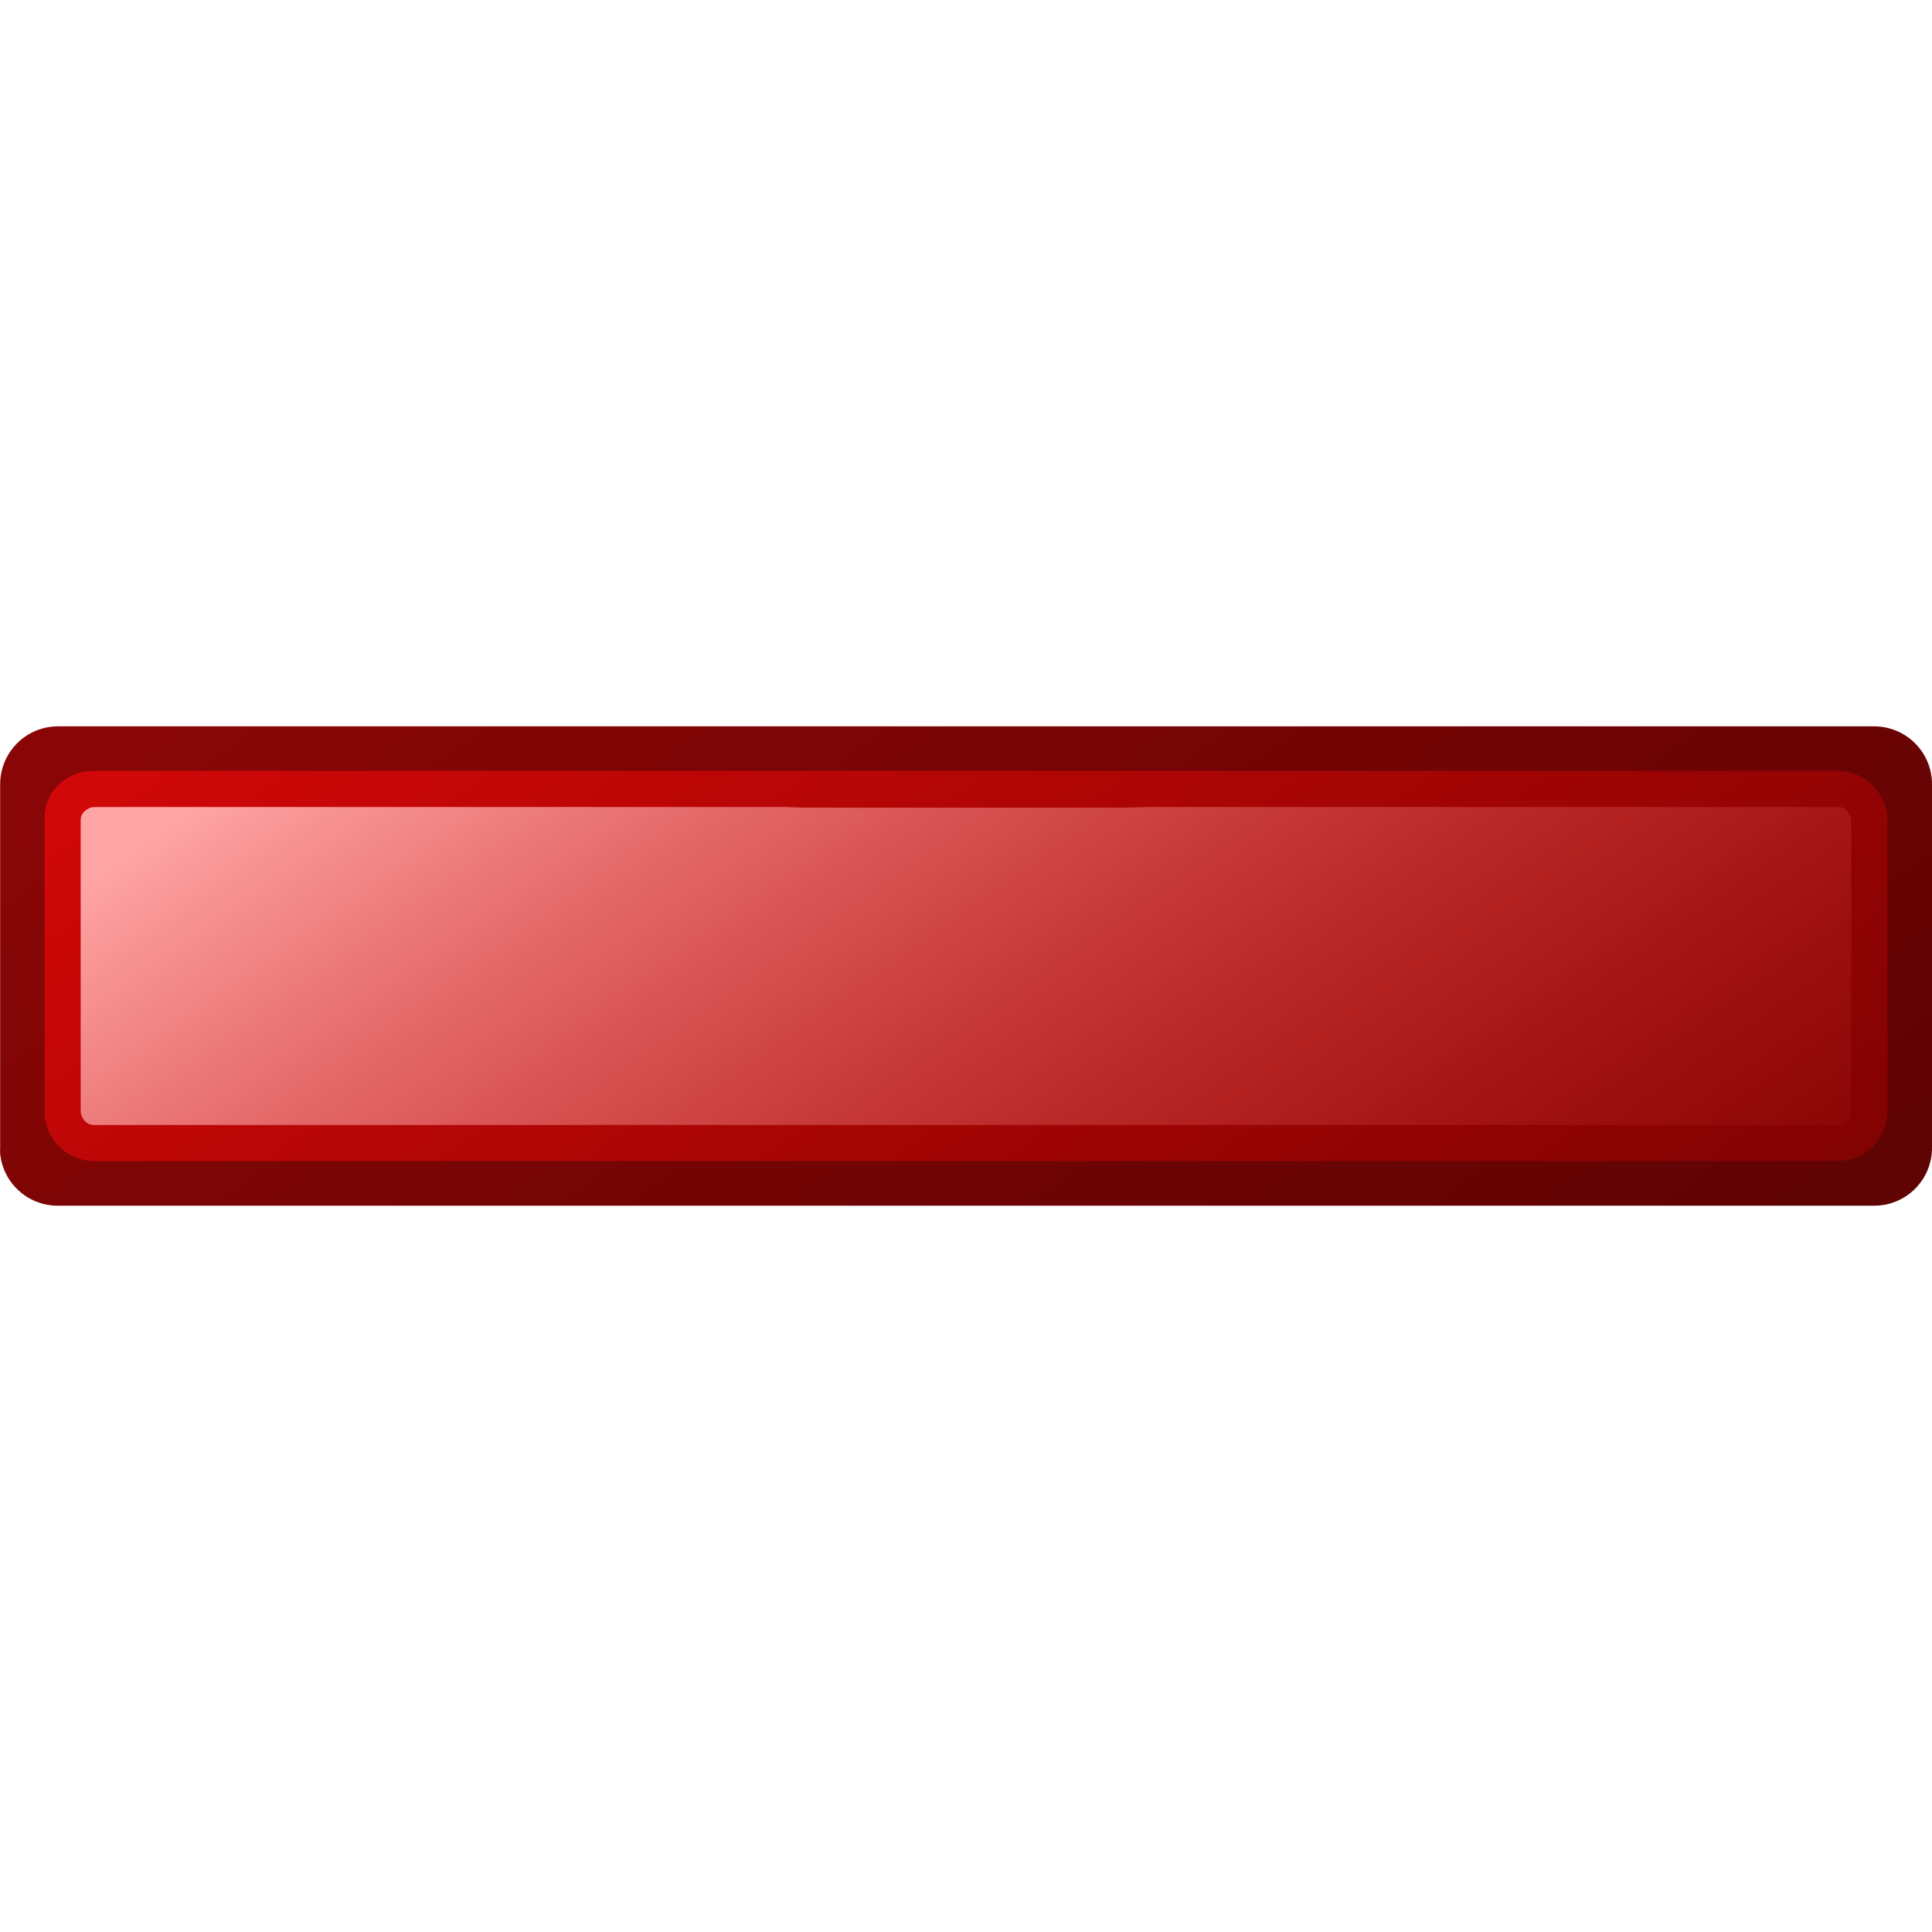
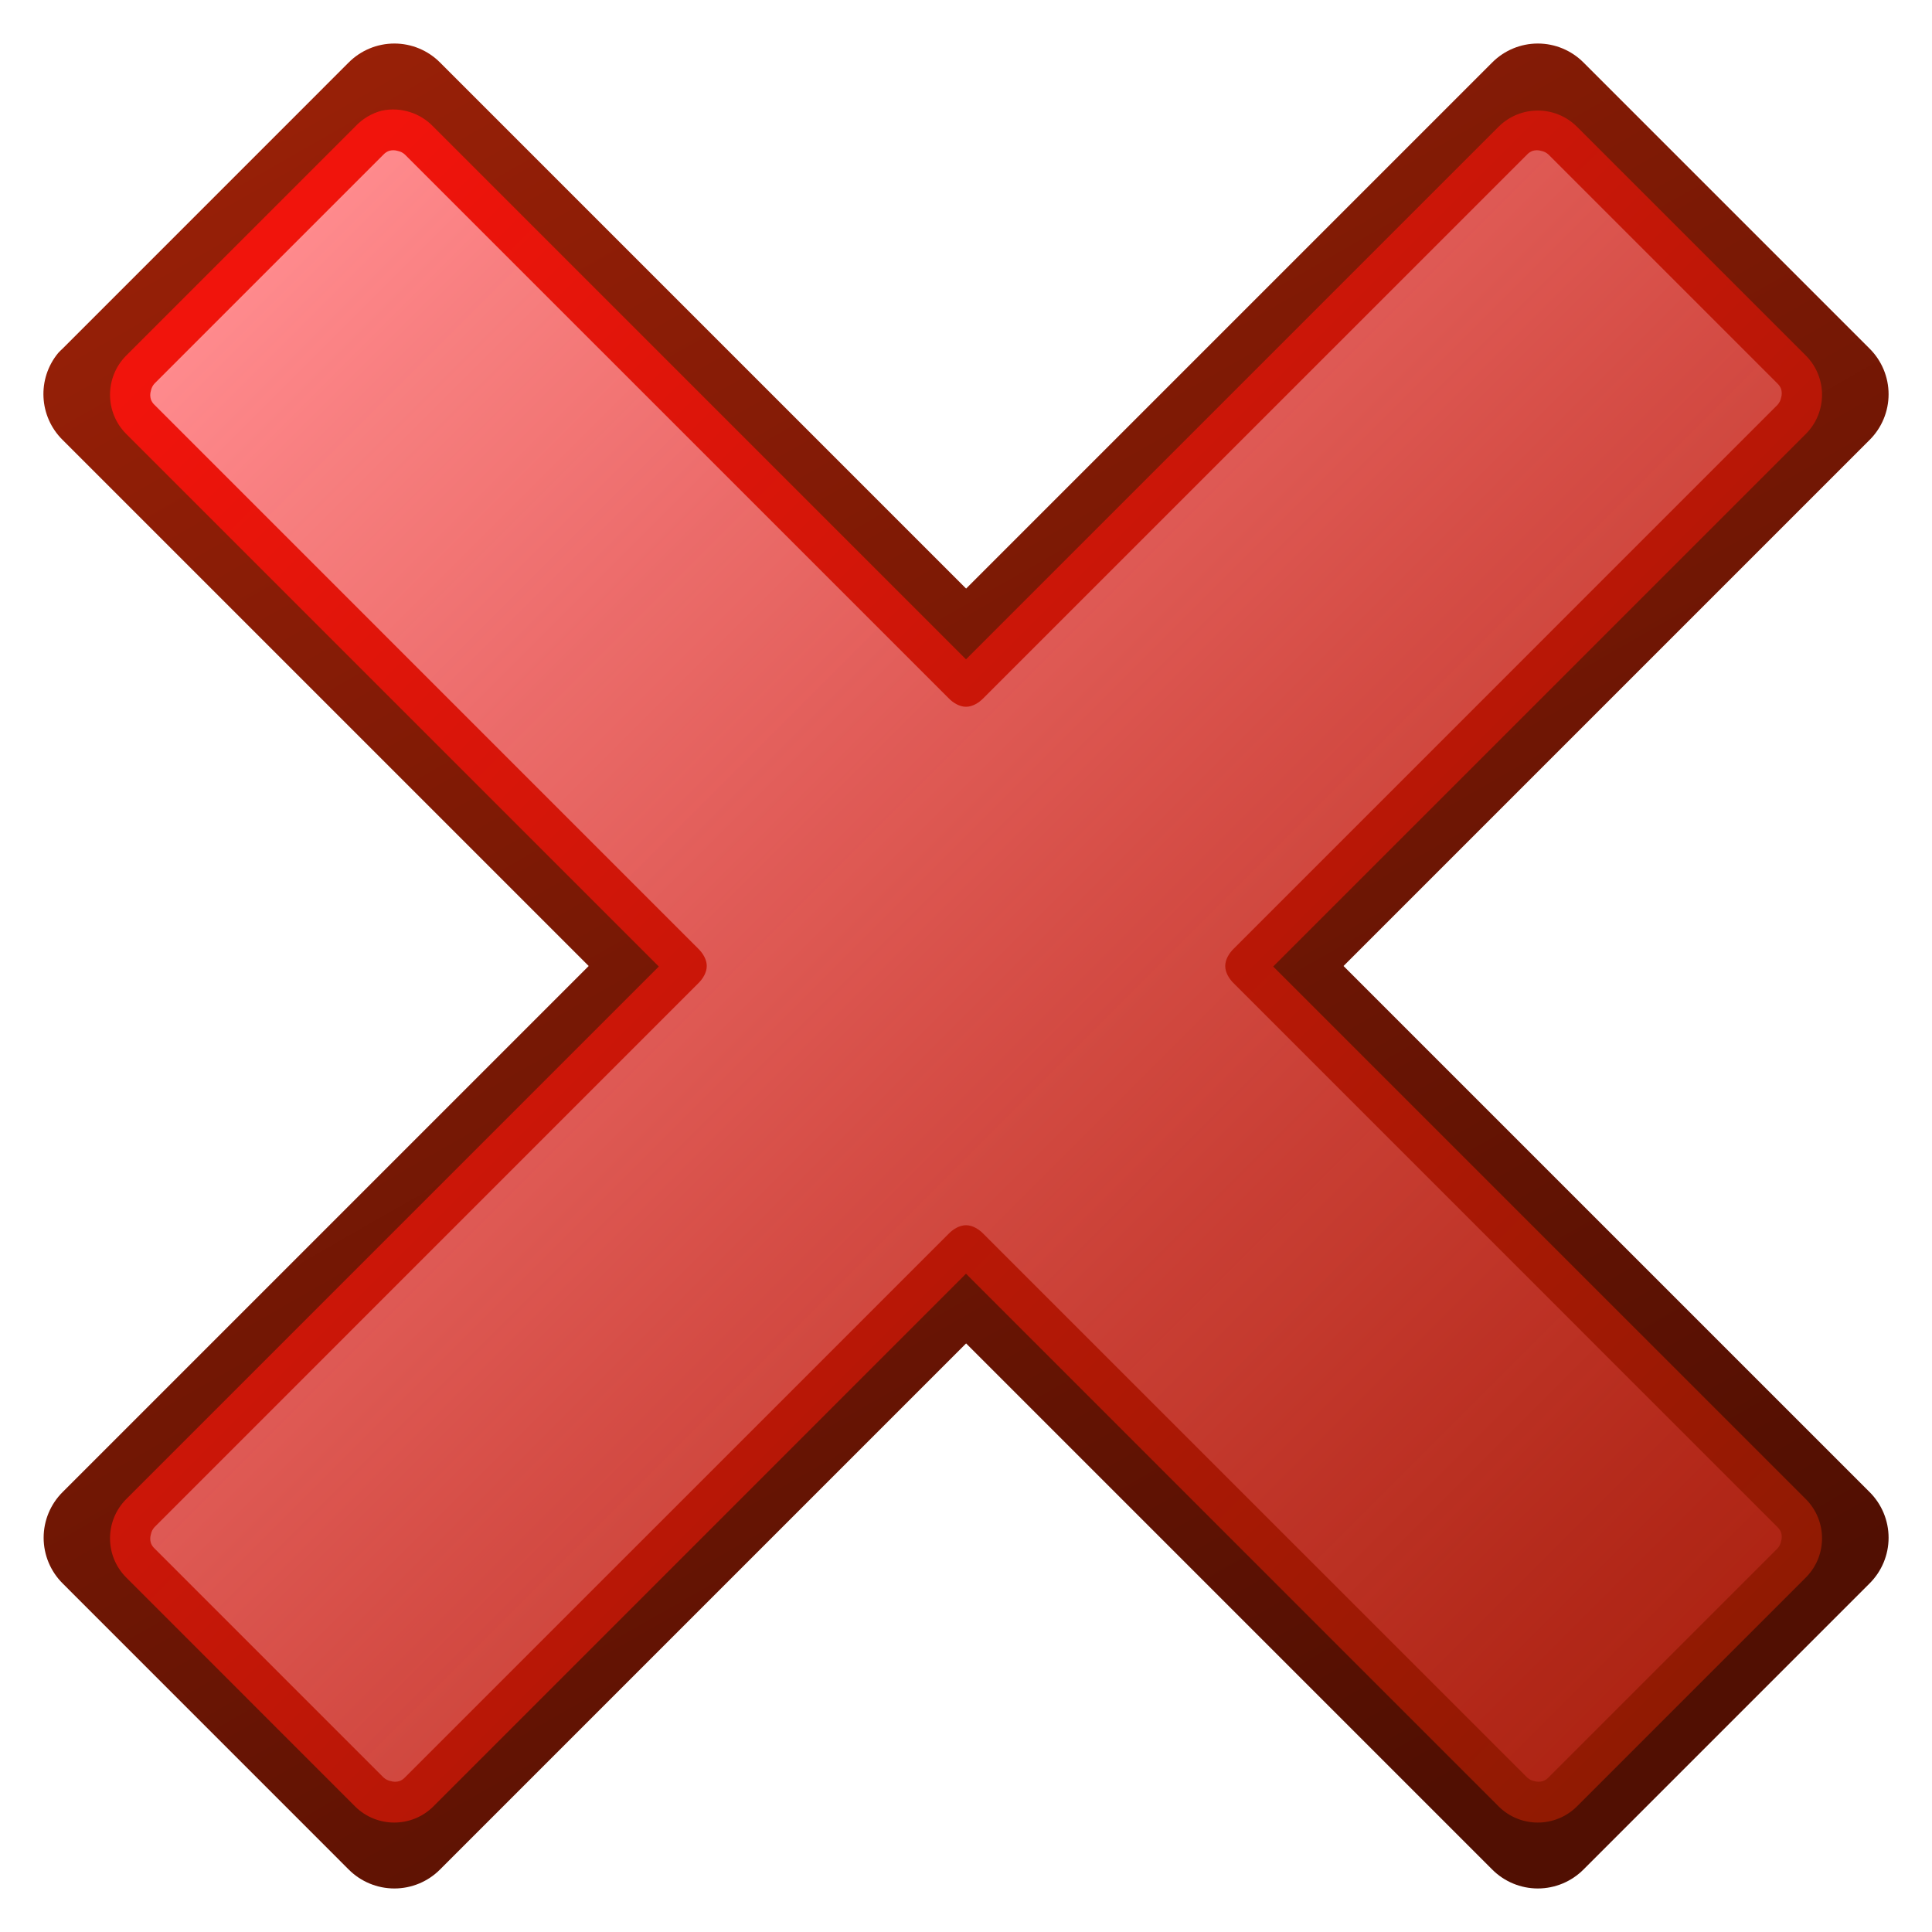
- <svg xmlns="http://www.w3.org/2000/svg" id="svg2" viewBox="0 0 512 512" version="1.1" width="100%" height="100%">
+ <svg xmlns="http://www.w3.org/2000/svg" id="svg2" viewBox="0 0 34 34" version="1.0">
  <defs id="defs4">
-     <linearGradient id="linearGradient3000" y2="49.282" gradientUnits="userSpaceOnUse" x2="27.469" gradientTransform="matrix(0.58147,-0.58147,0.58147,0.58147,-19.214,18)" y1="19.206" x1="32.683">
-       <stop id="stop3778" stop-color="#ffa5a5" offset="0" />
-       <stop id="stop3780" stop-color="#bc1414" stop-opacity="0" offset="1" />
+     <linearGradient id="linearGradient1483" y2="48.977" gradientUnits="userSpaceOnUse" x2="40.305" gradientTransform="matrix(.88932 0 0 .88932 3.5416 3.5416)" y1="13.746" x1="20.153">
+       <stop id="stop1354" stop-color="#982007" offset="0" />
+       <stop id="stop1356" stop-color="#510f02" offset="1" />
    </linearGradient>
-     <linearGradient id="linearGradient3003" y2="57.789" gradientUnits="userSpaceOnUse" x2="27.574" gradientTransform="matrix(0.58147,-0.58147,0.58147,0.58147,-19.209,18)" y1="6.183" x1="36.464">
-       <stop id="stop1367" stop-color="#f00a0a" offset="0" />
-       <stop id="stop1370" stop-color="#640000" offset="1" />
+     <linearGradient id="linearGradient1485" y2="46.762" gradientUnits="userSpaceOnUse" x2="47.844" gradientTransform="matrix(.88932 0 0 .88932 -32.549 2.4514)" y1="17.421" x1="18.505">
+       <stop id="stop1367" stop-color="#f1140c" offset="0" />
+       <stop id="stop1370" stop-color="#8d1a02" offset="1" />
    </linearGradient>
-     <linearGradient id="linearGradient3006" y2="57.588" gradientUnits="userSpaceOnUse" x2="27.494" gradientTransform="matrix(0.58147,-0.58147,0.58147,0.58147,-19.215,18.001)" y1="6.206" x1="36.304">
-       <stop id="stop1354" stop-color="#980707" offset="0" />
-       <stop id="stop1356" stop-color="#510202" offset="1" />
+     <linearGradient id="linearGradient1487" y2="46.762" gradientUnits="userSpaceOnUse" x2="47.844" gradientTransform="matrix(.88932 0 0 .88932 3.5416 3.5416)" y1="17.421" x1="18.505">
+       <stop id="stop1380" stop-color="#ff8b8e" offset="0" />
+       <stop id="stop1382" stop-color="#b42314" stop-opacity=".722" offset="1" />
    </linearGradient>
  </defs>
-   <g id="layer1" transform="matrix(14.62762,0,0,14.62762,-7.303501,-7.296005)">
-     <path id="path1349" d="m 0.501,21.392 c 0.051,0.543 0.509,0.956 1.054,0.951 h 12.104 l 8.686,1e-6 12.104,-1e-6 c 0.28,0.001 0.549,-0.109 0.746,-0.307 0.198,-0.198 0.308,-0.467 0.307,-0.746 v -6.579 c 0.001,-0.28 -0.109,-0.549 -0.307,-0.746 -0.198,-0.198 -0.467,-0.308 -0.746,-0.307 l -12.104,-10e-7 -8.686,10e-7 h -12.104 c -0.28,-0.001 -0.549,0.109 -0.746,0.307 -0.198,0.198 -0.308,0.467 -0.307,0.746 v 6.579 c -0.002,0.034 -0.002,0.069 1e-6,0.103 z" style="fill:url(#linearGradient3006)" />
-     <path id="path1468" d="m 1.43,14.874 c -0.087,0.148 -0.129,0.319 -0.123,0.49 v 5.271 c 0.002,0.496 0.403,0.897 0.899,0.899 h 31.588 c 0.496,-0.002 0.897,-0.403 0.899,-0.899 v -5.271 C 34.691,14.869 34.29,14.468 33.794,14.465 H 2.206 C 1.894,14.458 1.601,14.613 1.43,14.874 z" style="fill:url(#linearGradient3003)" />
-     <path id="path1472" d="m 1.981,15.262 c -0.014,0.032 -0.021,0.067 -0.02,0.102 v 5.271 c 0.002,0.044 0.016,0.086 0.041,0.123 0.023,0.044 0.058,0.079 0.102,0.102 0.032,0.014 0.067,0.021 0.102,0.02 l 31.588,-8e-6 c 0.044,-0.002 0.086,-0.016 0.123,-0.041 0.044,-0.023 0.079,-0.058 0.102,-0.102 0.014,-0.032 0.021,-0.067 0.02,-0.102 v -5.271 c -0.002,-0.044 -0.016,-0.086 -0.041,-0.123 -0.023,-0.044 -0.058,-0.079 -0.102,-0.102 -0.032,-0.014 -0.067,-0.021 -0.102,-0.02 h -12.505 l -0.417,0.013 -5.762,8e-6 -0.4,-0.013 H 2.205 C 2.161,15.121 2.118,15.135 2.082,15.16 2.038,15.183 2.003,15.218 1.98,15.262 z" style="fill:url(#linearGradient3000)" />
+   <g id="layer1">
+     <g id="g1478" transform="translate(-15,-15)">
+       <path id="path1349" fill="url(#linearGradient1483)" d="m16.025 21.211c-0.376 0.454-0.342 1.12 0.079 1.533l9.256 9.256-9.256 9.256c-0.215 0.213-0.336 0.503-0.336 0.806 0 0.302 0.121 0.592 0.336 0.805l5.03 5.031c0.213 0.215 0.504 0.336 0.806 0.336 0.303 0 0.593-0.121 0.806-0.336l9.256-9.256 9.256 9.256c0.213 0.215 0.503 0.336 0.805 0.336 0.303 0 0.593-0.121 0.806-0.336l5.031-5.031c0.215-0.213 0.336-0.503 0.336-0.805 0-0.303-0.121-0.593-0.336-0.806l-9.256-9.256 9.256-9.256c0.215-0.213 0.336-0.503 0.336-0.806 0-0.302-0.121-0.592-0.336-0.805l-5.031-5.031c-0.213-0.215-0.503-0.336-0.806-0.336-0.302 0-0.592 0.121-0.805 0.336l-9.256 9.256-9.256-9.256c-0.213-0.215-0.503-0.336-0.806-0.336-0.302 0-0.593 0.121-0.806 0.336l-5.03 5.031c-0.028 0.025-0.054 0.051-0.079 0.078z" />
+       <path id="path1468" d="m-14.375 15.844c-0.18 0.047-0.342 0.145-0.469 0.281l-4.031 4.031c-0.377 0.381-0.377 0.995 0 1.375l9.375 9.375-9.375 9.375c-0.377 0.381-0.377 0.995 0 1.375l4.031 4.032c0.381 0.377 0.995 0.377 1.375 0l9.375-9.376 9.375 9.376c0.381 0.377 0.994 0.377 1.375 0l4.032-4.032c0.377-0.38 0.377-0.994 0-1.375l-9.376-9.375 9.376-9.375c0.377-0.38 0.377-0.994 0-1.375l-4.032-4.031c-0.381-0.377-0.994-0.377-1.375 0l-9.375 9.375-9.375-9.375c-0.233-0.244-0.576-0.35-0.906-0.281z" fill="url(#linearGradient1485)" transform="translate(36.094 1.1033)" />
+       <path id="path1472" fill="url(#linearGradient1487)" d="m21.844 17.656c-0.036 0.014-0.068 0.035-0.094 0.063l-4.031 4.031c-0.032 0.035-0.054 0.078-0.063 0.125-0.016 0.051-0.016 0.105 0 0.156 0.014 0.036 0.035 0.068 0.063 0.094l9.562 9.563c0.088 0.083 0.157 0.198 0.157 0.312s-0.069 0.229-0.157 0.312l-9.562 9.563c-0.032 0.035-0.054 0.078-0.063 0.125-0.016 0.051-0.016 0.105 0 0.156 0.014 0.036 0.035 0.068 0.063 0.094l4.031 4.031c0.035 0.032 0.078 0.054 0.125 0.063 0.051 0.016 0.105 0.016 0.156 0 0.036-0.014 0.068-0.035 0.094-0.063l9.563-9.562c0.083-0.088 0.198-0.157 0.312-0.157s0.229 0.069 0.312 0.157l9.563 9.562c0.035 0.032 0.078 0.054 0.125 0.063 0.051 0.016 0.105 0.016 0.156 0 0.036-0.014 0.068-0.035 0.094-0.063l4.031-4.031c0.032-0.035 0.054-0.078 0.063-0.125 0.016-0.051 0.016-0.105 0-0.156-0.014-0.036-0.035-0.068-0.063-0.094l-9.562-9.563c-0.088-0.083-0.157-0.198-0.157-0.312s0.069-0.229 0.157-0.312l9.562-9.563c0.032-0.035 0.054-0.078 0.063-0.125 0.016-0.051 0.016-0.105 0-0.156-0.014-0.036-0.035-0.068-0.063-0.094l-4.031-4.031c-0.035-0.032-0.078-0.054-0.125-0.063-0.051-0.016-0.105-0.016-0.156 0-0.036 0.014-0.068 0.035-0.094 0.063l-9.563 9.562c-0.083 0.088-0.198 0.157-0.312 0.157s-0.229-0.069-0.312-0.157l-9.563-9.562c-0.035-0.032-0.078-0.054-0.125-0.063-0.051-0.016-0.105-0.016-0.156 0z" />
+     </g>
  </g>
</svg>
